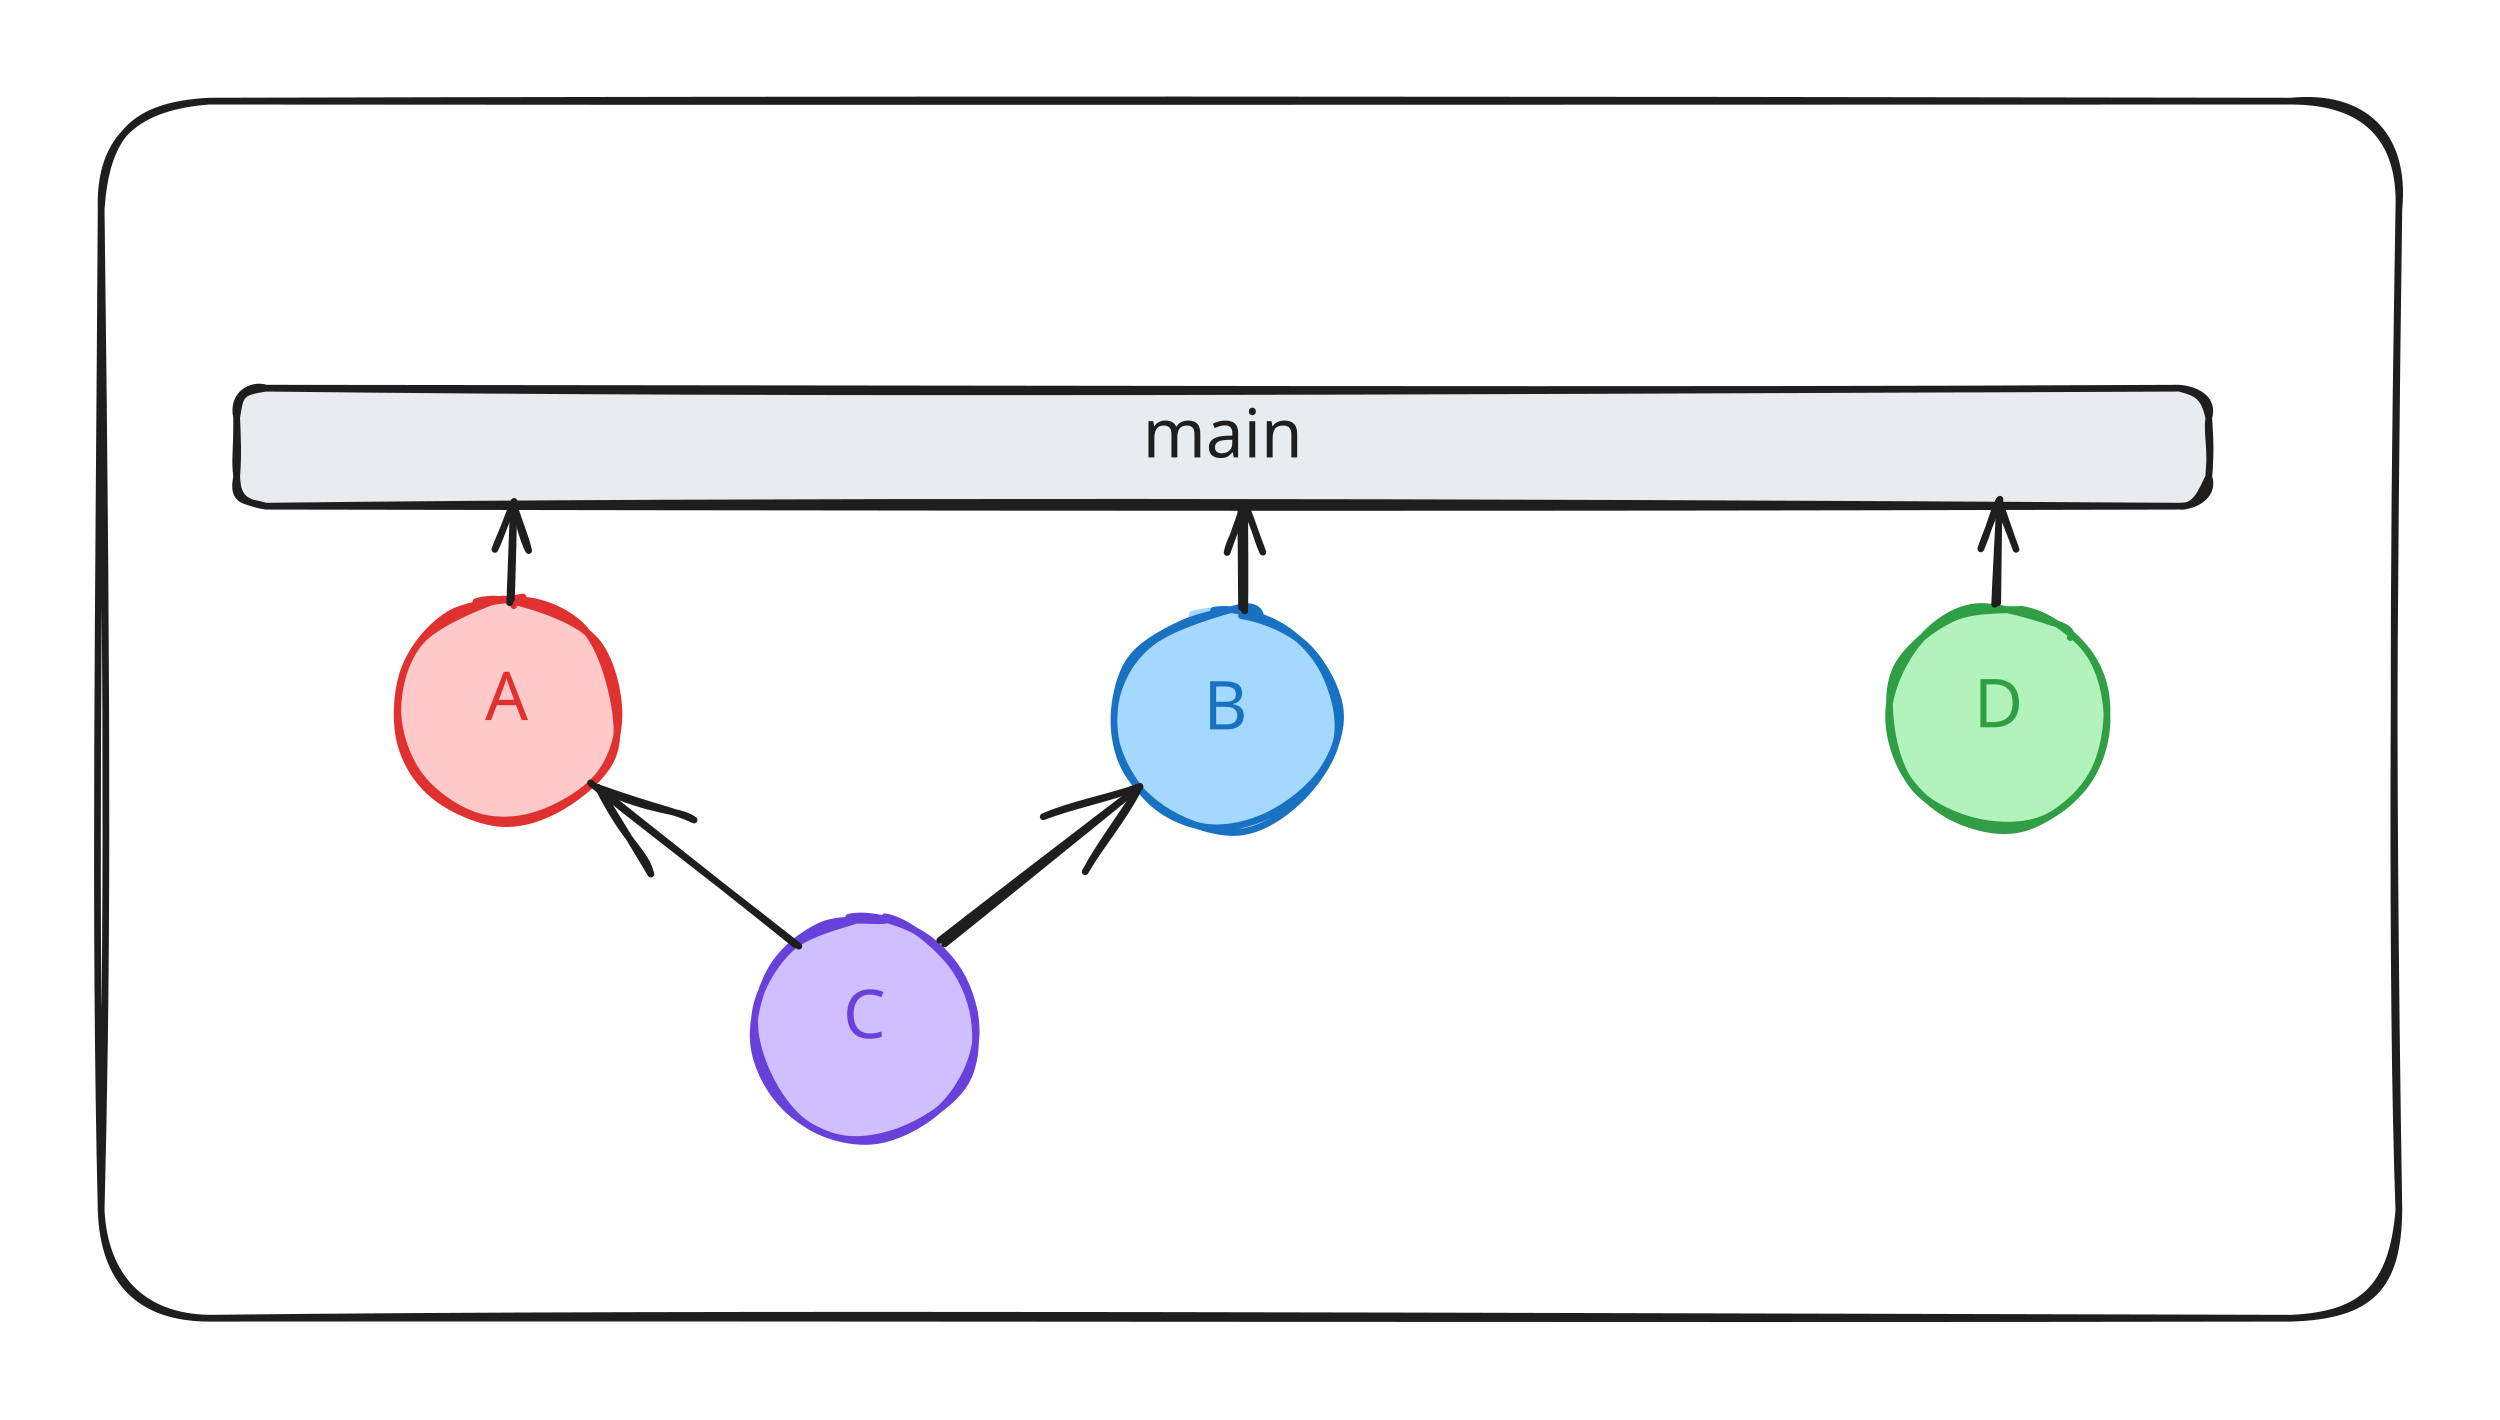
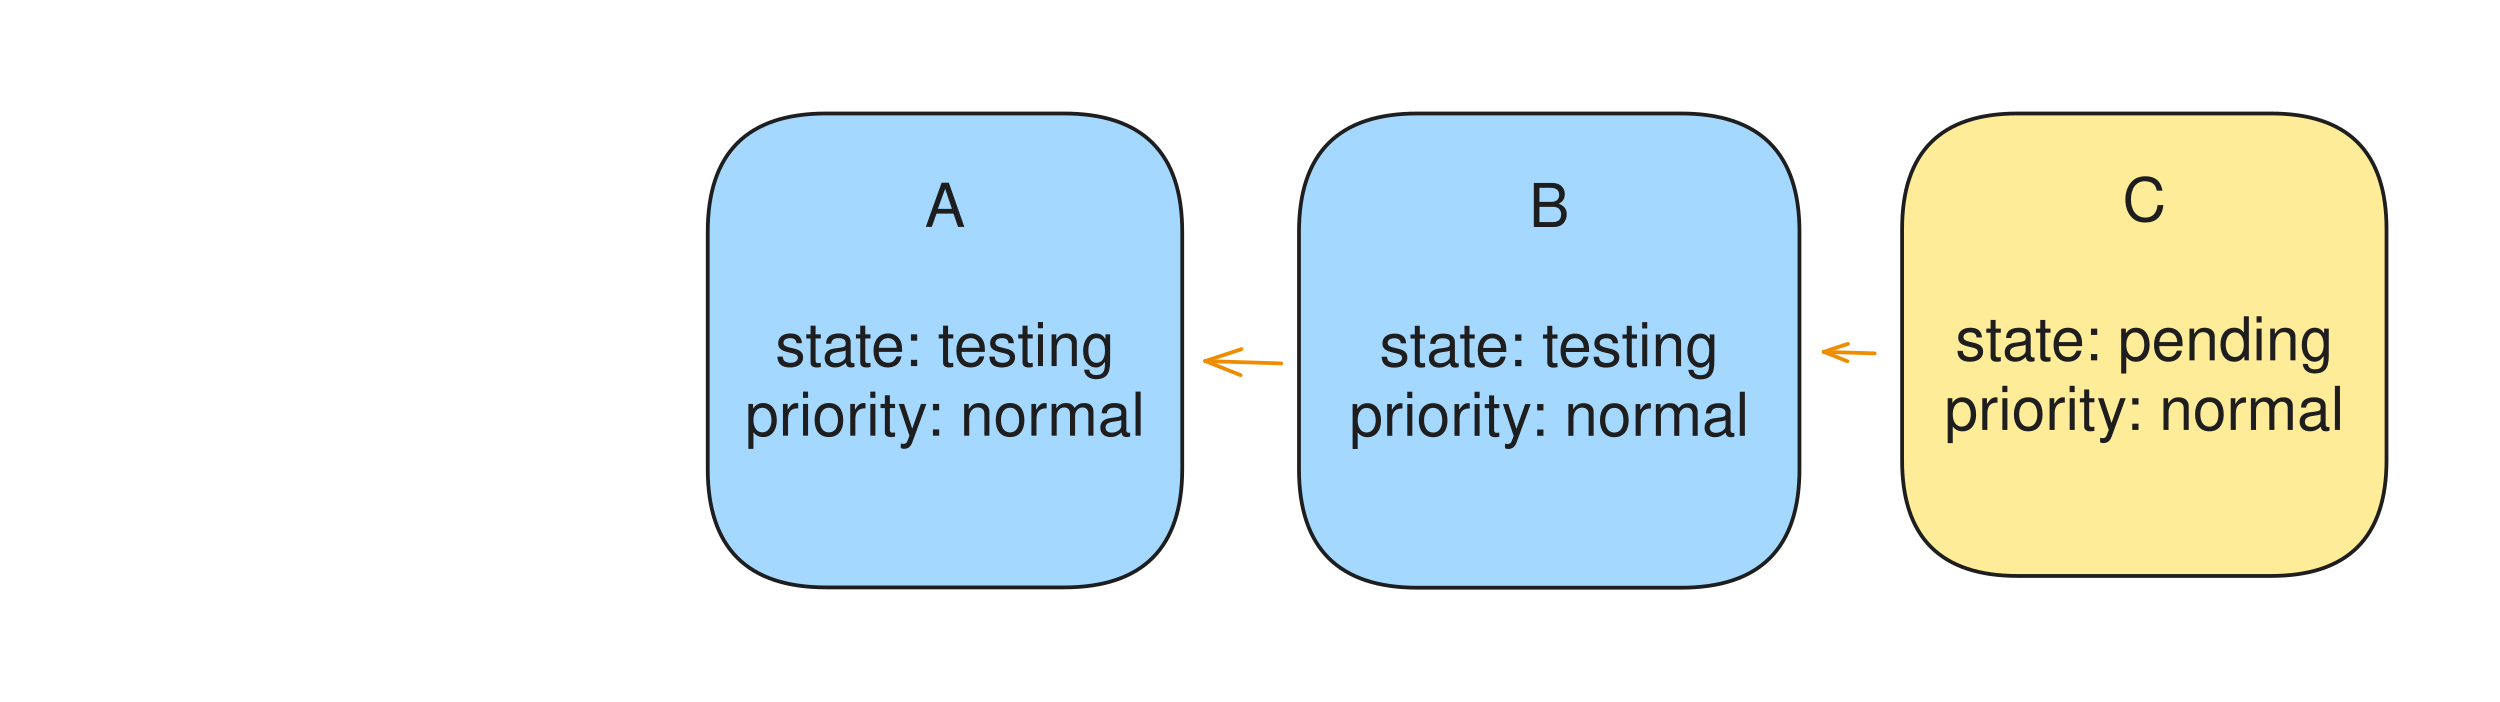
- <svg xmlns="http://www.w3.org/2000/svg" version="1.1" viewBox="0 0 741.477 420.969" width="1482.953" height="841.938">
+ <svg xmlns="http://www.w3.org/2000/svg" version="1.1" viewBox="0 0 660.905 185.367" width="660.905" height="185.367">
  
-   eyJ2ZXJzaW9uIjoiMSIsImVuY29kaW5nIjoiYnN0cmluZyIsImNvbXByZXNzZWQiOnRydWUsImVuY29kZWQiOiJ4nOVbWXPaSFx1MDAxN333r3B5XuOe3pe8ecF74j1cdTAwMWXnqymXQFx1MDAwMjRcYolcdTAwMTHCmJnKf/+uZIxcdTAwMTZAlmOwcUauXCLQi3q755x7uzv/rq2vb0SjnrPxeX3DeWhYnmuH1nDjU5x+74R9N/Ahiya/+8EgbCQl21HU63/+/Xer10MtN6pcdTAwMDdBXHUwMDA3NYLuYzXHc7qOXHUwMDFm9aHg/+D3+vq/yWemodBpRJbf8pykQpKVtkWoKqZ+XHL8pF2imFx1MDAxNFRhyicl3P4utFx1MDAxNzk2ZDctr++kOXHSxtfuXHUwMDA12Vx1MDAwZfZ3nCPnXHUwMDAwe3JveN2Wx2mzTdfzLqORl3SrXHUwMDFmwOjTvH5cdTAwMTRcdTAwMDZcdTAwMWTnxrWj9tNcdTAwMTRk0ufVXG6DQavtO/14+GSSXHUwMDFh9KyGXHUwMDFijeI0jCepj3PweT1NeYBfklx1MDAxMSRccuFYUjHJiKtuXHUwMDEyTFx1MDAxMMZGSZHNeuzPTuBcdTAwMDVh3J/fiFx1MDAxM/+lPapbjU5cdTAwMGK65duTMlFo+f2eXHUwMDE1wjKl5YbjkUpNXHUwMDEwL7TRdtxWO4JMJjEyUqtM804y+URcdTAwMTLCmNQ6XHUwMDFkTNxo79BOXGbhz3TKQ6vrXHUwMDFjxlX8gedl5823x/P2ZDCpybBxyo90VHH5WsbU0lx1MDAxNlx1MDAwNj3berRcYqIo5kJzXHUwMDAyXHUwMDFkk5N8z/U7xea9oNFJjWgt09ZcdTAwMGKtl+m51mswzCqmL7BeaV2en/7VNp7fXHUwMDBlTy+ilpLnrb9X3HpcdTAwMTVBWlNNpoxXIK20wa803d9cdTAwMWPjNJzmtNnCMiNtNGdqltlO2yvD2lx1MDAxOPiQ72Svkzpp7YyRRc5DXG7NjEXcXHUwMDBm6ZXdXHR27k9cdTAwMWUu5V2d7J+esKONSblcdTAwMWbjb/PBoIxShrFFgSHXzyxcdTAwMGXwPFx1MDAxOEBcdTAwMGYwIUTQyiiYPeaVRoHhXHUwMDFjODQhn4JJjol8IVgopXFmkFwixiisMCOzqJxOYUJwxYUhRr9cdTAwMWVcdTAwMTK5jFx1MDAxN3C1MiB9hrzAPNNeXHUwMDA1fnTp/lx1MDAxMy9cdTAwMDbFudQ9q+t6o9xiJnZcdTAwMGJT2LVcXH8jl7rlua3YgjdcdTAwMWHQWyfMXHUwMDE5d+SChzQp0HVtO6tcdTAwMDJccmhcbl7nhIdVyDtcYt2W61ve1cyewLidg6eVXCIos1Z1q+/EuXG6LsWm43lurz9Tplx1MDAxOCfF1Cd8MjBXzjIz+Fx1MDAxYzzN5fbFMLDOvoyk7Zw6zePhl1x1MDAwZVtteFx1MDAwMjBcdTAwMTBjwlx1MDAxNIHJJTJcIoeWXCIqXHUwMDFkXHUwMDAwXHUwMDEzI+VcbtVsNkzDzHCsXHUwMDA04nP0aTprXHUwMDAySVwisZEs9Vx1MDAxOVx1MDAxNqhSdFkqZXdcdTAwMGVcdTAwMDbfdHNzXHUwMDEwPjyYi+PG4f63U5pRqU+zX/tYeX//puebPq53T2+PXHUwMDA3XHUwMDBmR9/6/d1avpWn9q0wXGaGL1M/XHLSY5atfmZcdTAwMWW4XGZcdTAwMDBLSqwrg2v2TK42uLhAXHUwMDEwp1x1MDAxOcwlNVRxnYOYVFxi89j3giBCS51Zi5+AWqlcdTAwMDBcdTAwMTKGXGJcYqBcdTAwMTGEKKJnoW5aXHUwMDAxKfiEXHUwMDA0VPk/pIBbS5K/Z2ShKH9bb6Z9RvFi6lx1MDAxMzw5hFx1MDAwM0rg6lx1MDAwMdpcdTAwMWbmYuBcdTAwMWPcj05Ojq5ObprmoPaX3FxcbXhcdTAwMDJcdTAwMDUhUdxa4OAsUvrMvoJRpEHLpc9cdTAwMTK2bs5cYs5+RvpcYlx1MDAxNpqB+0zTuflcYtqn/nH656pNuC+3d3S4X/tjUFx1MDAxM1W17/C8eYRH3fqRjb+bmnV3eebX3GraV/pefevhr7X2yET7XHUwMDFk3bpcdTAwMTV/XHUwMDBisrW3OE1cdTAwMTWMiyx8l6Gpc/dVaFx1MDAxY8RT8JMqo3b2XHUwMDEyrTZqhYq3VbjUmHONM5hIRNUgTaikXHUwMDE4PNpyUa1cdTAwMDDiclHlSDBcdTAwMTBVRrUkLN7mqVx1MDAxNFgyJqHX/6XAcntJsvqM4lx1MDAxNGV1+81kXHUwMDE1vKy5ukpcYsFcdTAwMWNjTNI2n8No48xqs+udnebR7flX+/5cdTAwMGW3vnlcdTAwMTerjVFCJEF6VlhpXHUwMDEwVrosrKRN43Berq112qT1+mK0lTFcdTAwMDZ4wFx1MDAxZkxaL5h3fdbYbV9cdTAwMDanp5JcdTAwMWadPCh5M6osgXvS+LXuTV905PfWjXNf+25fL0RcdTAwMDJcdTAwMTWDIFx1MDAwNzRIZ6H2tpuqXHUwMDA0XHUwMDE2U1xuobWqXGaw2ZO54lx1MDAwMNNcdTAwMTKBi1xuY1UwWixYXHUwMDBlZqCCXHUwMDA09LFCaFlcdTAwMDFu5SookFx1MDAwMFx1MDAxMTRYc65cdTAwMTK3uYpcblx1MDAwMkNcdTAwMWHQQaj2XjKYWCrRmVx1MDAxM6hly+DukmTwXHUwMDE5eSjK4O6bySAnc1VcdTAwMTB0gWOqaDpLz2HUZ/R2cHRcdTAwMWV+XHQ6yrlsX9z25Oh2tTGqKWhOflx1MDAwZjWpyGGq5TObq1JxYptyXHUwMDE1tHG9ubBcYpNcdTAwMWIpwS35YLurd3ff+c1Vy1xme6PoXHUwMDE4e/w6uHJ23yDCrCCDylx1MDAxMIGzUFtKJEjnIUzHXGZrOK6ugrPncrVcdTAwMTEmXGKSmGHDtVx1MDAxMlpIk1x1MDAwN1x1MDAxYfig4IJyI1x1MDAxZWNB+Vx1MDAxYbSViyBFWlx1MDAxOVx1MDAwM3JLgdZcdTAwMTjP3HwoXHUwMDE1QcpcdTAwMThmmi/A9XyFXGLibDC6bFx1MDAxMdxZklxiPiNcdTAwMGZFXHUwMDEx3FmsXGI+0sNcZnyaufgkIFx1MDAwMGCVxlQ//C8/XHJaTYAyhUyCXGJVXHUwMDE0QY3G/uJcdTAwMTKvb2FUaHqCRq5cdTAwMTBcdTAwMTbFSHRcZkuK4U8y/F5cdTAwMTHhUnZu+pFcdTAwMTVG265vu36rWMXx7TQn0+Xx9cUqh1x1MDAxOFx08lx1MDAxYoO4/1x1MDAxOGFcdTAwMGWONeVCY0M5XHUwMDAzYs6Ualm9eDhTs+BZ/Wgn6HbdXGJcdTAwMDZ8XHUwMDE2uH5U7GUygq1cdTAwMThpbceamnVcdTAwMThDNq9cYsle/Ma8o5F+W0+tNvkx+f7np5mlN6dcZitJzdhU+oa17L8v5lx1MDAwZjX3+FSDx1x1MDAxNl9cdTAwMDCtvo1U7u6sJn1ogiCKXHUwMDA1l1VoxWDGpzjEaK5cYlxiXHUwMDE4XHUwMDA2jSeFfi2OSIREXHUwMDE0tJpreFxiIyRtKSVcdTAwMTRcdTAwMTF7XCJaXGJcdTAwMGVBuSTZy3RPvKKUgpiXsKVcXFx1MDAwYn1cdTAwMDWv/Iy3Oo9X5rFHuT5n2GNcdTAwMTMjwlxmpUQxQVxyjTf5p9lcdTAwMDNJKVx0x8AyMJ9AMVNjr8Ro5fvHeUajOnYkjWSaSSWpZrM6RZXU8VU3QSnouvrQXHUwMDFjN9fk42dz2tpcdTAwMTfFeCWXhsFcImRsp9U9ppO7O3wyPKGHQ/+c3dp7dWmZ+mpTnlx1MDAxMlxm4YJjMlx1MDAxYTssitPc7Y1F01x1MDAxY0Yyf9U+XHJeXGaiwF6zdlx1MDAwZTRNXHUwMDAyrPfaN3hfZyn/slx1MDAwZlx1MDAwNO/iUsfPZmaVXHUwMDE3XHUwMDA154xkXHUwMDE34YxjKWTkXHUwMDA11yvLj+5XXHUwMDEyzkaBnk3fMFx1MDAxMWSpgU/ah/TaP1x1MDAwNl9cdPOZ/19FXHUwMDAwzVx1MDAxYlxmcvpcdTAwMGJjeFx1MDAwMU5cdTAwMDBcdTAwMDFth8iQgVx1MDAwZsA5zrjeJWHNL8JcdTAwMTY5msiY0sJUf26cQ+Kb+1pQVv2ooPx4cyVpglx1MDAxMMOQoFx1MDAxONxdiCBZZrBcdGFohFxyl0aD26s44fM3Ml9LXHUwMDFjXHUwMDA0XCJYxeFcdTAwMDHPW+Y2p7JEXHUwMDAyXHUwMDFkhYDBkKQzmVx1MDAwYqJPfGJcYsFcdTAwMTQ+Vo1PfuZ0+qV8Un5cdTAwMWGXXHUwMDBmdDC4s5xhzGNOXHUwMDExTNFMsV+bUObaWfxsTpvYPJ5ZXHUwMDFit7Bh9XqXXHUwMDExLPVkZcDkXFx7vD2dXHUwMDBlc+PedYbb5aBYXHUwMDFiT3dMXHUwMDE0TmKDP9Z+/Fx1MDAxZlmxpdwifQ==
+   eyJ2ZXJzaW9uIjoiMSIsImVuY29kaW5nIjoiYnN0cmluZyIsImNvbXByZXNzZWQiOnRydWUsImVuY29kZWQiOiJ4nNVa21LbOlx1MDAxNH3nK5ic19bV/dI3blx1MDAwNXpcdTAwMDFaOITpaYcxtpKYOLaxXHI0dPj3s2VC7DhcdTAwMTdIgJLSXHUwMDE5mliytSWttddeMr9XVldcdTAwMWJ5PzGN96tccvPLc8PAT93rxlx1MDAxYnv9yqRZXHUwMDEwR9BEiu9ZfJl6Rc9OnifZ+3fv3CRx2kF+XHUwMDE2x13Hi3t3t5nQ9EyUZ9DxP/i+uvq7+F1cdTAwMTkoNV7uRu3QXHUwMDE0N1x1MDAxNE3lWFKz+tW9OCrGxVpwyYhcImWPINuE8XLjQ3PLXHIzU7bYS40tdeX1mzRccvz2R9Nf23bPm/thOWwrXGLDw7xcdTAwMWZcdTAwMTZhZTHMvmzL8jTummbg51x1MDAxZDt27fq0u9L4st2JTGanj4ZX48T1grxvn4PKq3drUO33XHUwMDBivlx0QVx1MDAxY6Ip01x1MDAxMinOJabDVns/pcpBgmuhXHUwMDE1w5yRymrdXHUwMDA1tlx1MDAxMYdxalx1MDAwM/tcdTAwMDdcdTAwMWL7r1xm7cz1um2IL/LLPi73VatV9rm+ny7hXHUwMDBlY4hcIimwxEryMoqOXHTanXzQhyhcdTAwMDVRaio5Qqjsk5liRzDGUlwijjVcdTAwMTm22Fx1MDAwMJJdv0DHz3JcdTAwMWZSt2d27S3RZVx1MDAxOFZcdTAwMTcz8lx1MDAwN4t5j6JcdTAwMTJHdHDltpyh7b9Vx19cdTAwMTWDIzjMza98OPVcbmjMsTzX7HR/T52eXrL2vmh5m1lj2O/2zeTH3t2M20dfXHUwMDBlXHUwMDEwXHUwMDBizyTWdO+bPo9Om59HR7lcdTAwMWbfTdP4uvLcwadyWS5cdTAwMTPfvcM2bFx1MDAwMlx1MDAxN5RcdTAwMGLOkCzhXHUwMDEyXHUwMDA2Ube+ZmHsdUs6rFRcdTAwMDJcdTAwMWXj4cj8q1x1MDAxNORoXHUwMDFhXHUwMDA1qeaIXHUwMDAxJsmjXHUwMDE5OHkxXHUwMDE3YCBZgIF4MVx1MDAwNkriXHUwMDAwdFx1MDAwMfyYMSz4KFx1MDAwMVx1MDAwNXU0PFx1MDAwM1x1MDAxM4VcdTAwMTHw9Cn0y1M3ylx1MDAxMjdcdTAwMDW4TqAg4o5CTFx1MDAwMPnGuSepI+psg2Rg6cqegWwjXHJjrJpcdTAwMDZQiSimXHUwMDE0MTxcdTAwMDdAy6jiKD9cZm6KPC9Grn5we0HYXHUwMDFmQUCBXFxYwLVcdTAwMWbRjyjLIYb3q7nJ8iBq/4iSNIhT2GtcdTAwMTg3TntuJd3b29bCoG1B3vBgOiZcdTAwMWTBf1x1MDAxZYBcdTAwMDJcdTAwMGU79Fx1MDAwMt+vapRcdTAwMDexuEFk0t3HSFx1MDAwYoTQXHUwMDBlXCI3PFosVFg5szPMtFx1MDAwZeZcdTAwMTVcdTAwMWNlxrZaoOqZ/J6ps7qyynWdXHUwMDA1llNcdTAwMGVcdTAwMTh/vM5+PNjrfz95e3xcdTAwMTJcdTAwMWZcdTAwMDbrcSt0v3S9b8uts1xuK4drhVx1MDAwNOGYXHUwMDEzrtSr6CwlXHUwMDBlRUIwXHUwMDFiXHUwMDA2XHUwMDFh0dBcdTAwMTGdpcKqMNPFz1x1MDAxOPMhVUErRqqc4d+gsyfpXHUwMDFhuVL55e7RcW+H70T/xptnR39AZ2c+t5V/XHUwMDBlNrfiLP602Vu7+uzfdFSTPIt+2/RcYnvM5Uvrt1J0KrVcdTAwMDWnXHUwMDA0cTFcdTAwMDe1J+/SUlx1MDAwYrii2FFMI1xugijlXHUwMDE4ta2CM23rKV1Qe3kknGPMOFx1MDAwMaq/poTPi9GnSfj6K0r4XHUwMDAzqlWX8DlDfVx1MDAwZVx0v0sxkzhOdf3qkONMK1wiXHUwMDAxR4/n+OxkuqTybetwhiHZKUCsXHUwMDFl5ThDzMFcZmFGXHUwMDE1tGFWj6vkeFx1MDAwYilcdTAwMGahxTlOkIOkZlx1MDAwMlx1MDAxMlxyZVRSVVwif0h15FxiipVAilxipMFcdTAwMGXjSspcdTAwMTkoOFx1MDAwN7svlVx1MDAxNC+i4ORhXHUwMDA1n5VcdTAwMTBcYlx1MDAxN1x1MDAxNZ8zR0JcdTAwMDCupPl6XHUwMDEw+cCU0cBcdTAwMDaHRI+hoV1cbjexe+pcYthryaDaIZDcXHSt9GjF3qWdx1vYXHJcdTAwMGVlkoBKiiEtmWB6bPIm8lx1MDAxZlx1MDAwZWp2eT9cZko42Fx1MDAwMoxrpFx1MDAwMJFMylx0QUFMXHUwMDEwiraeXHUwMDExXHUwMDAwIIG6Uo1cdTAwMDVcdTAwMTW6Wb5cdTAwMTH3ekFcdTAwMGWLf1x1MDAxMFx1MDAwN1FeX+RiNddsQuhcdTAwMTh3XGZcdTAwMDEwqWpbPXMk9omjtVr5abXkVvFl+Pnnm4m9305cdTAwMDd90TyO9/KJK9X/XHUwMDE3ci5UTk99IF6UcUXKbPBQ6ru5QenF9lx1MDAwNZfN/VxyuS2882b3prncqVx1MDAwZuDjIFhcdTAwMDXrXHUwMDFihCSqdkDxvM6l1TKe1pNOXGLtMDbH3nmTXHRcdTAwMTVcdTAwMGXA3SGcXHUwMDBixiWAgFNcXFmie+PCmVx1MDAxMvBTxrhcZsblyU5gisN4yFx1MDAxMPmd3jf3YOvr1ulOsHPs8n53+8Sdz2AgjirV41x1MDAwYlx1MDAxOVxmhqaf0XPEuCBsXHUwMDBlgzF51kttMLTSXHUwMDBlXHUwMDE2goCFUIhcdTAwMTJSO6NcdTAwMTdg6jVcdTAwMTBcdTAwMTQq+Vx1MDAwMvnLYzAwVVgzXFxNXG6v4DDmXHUwMDA16dNcdTAwMWPGRqVsT0yh+3/MYTygLnWHMWeoL+owMKayfnn4XHUwMDFhQCpcdTAwMDFV9+NVdnYuXVKVRZZbxJ7NQS1DR1VcdTAwMTZ0z1x1MDAwMemSnFAsJatU/c9tMMDnMKXtcnP7po2TXHRHhMiBIJmEqstcdTAwMTa8hI5cdTAwMWZcdTAwMTFSbUsj/FwiL+KW3F7M5uCwkpdcdTAwMGWhVDDCpYKQpnhcdTAwMGJcdTAwMDWmglJI7lxuykyovlx1MDAxNvNcdTAwMTaPNDxcdTAwMDJ2VUNqV0JLXHUwMDBlXHUwMDBlYpK3sEFB/SW4XHUwMDEwiil7oiXHg/qrvMV0vFx1MDAxN83jUH9Ob1x1MDAwMVx1MDAxNm5azlx1MDAwM78jNVZzvPrcO6LbW1x1MDAwN1x1MDAxZm+6wrvY48mH759u0NflTnqw6Fx1MDAwZVx1MDAxNFxijGlGmGS0/vKTXHUwMDExsHaQXHUwMDE5rYhcdTAwMTM9w1tMTGlzpz5cIqaXN1x1MDAxOEwoXHUwMDAx3JNKeTUocjRBXHUwMDFjeICe4Vx1MDAxOHUhVzHrXHK+tH/FMneBvjLgS8NNkkNbXHUwMDFmXGZDg6lcdTAwMDX+oCYqXHUwMDFm07hcbsz1+uzlXlx1MDAxOczBXHUwMDAy0Vx1MDAxNHO9Xbn9XHUwMDFmdUzq3yJ9
  <defs>
    <style class="style-fonts">
      @font-face {
        font-family: "Virgil";
        src: url("https://unpkg.com/@excalidraw/excalidraw@undefined/dist/excalidraw-assets/Virgil.woff2");
      }
      @font-face {
        font-family: "Cascadia";
        src: url("https://unpkg.com/@excalidraw/excalidraw@undefined/dist/excalidraw-assets/Cascadia.woff2");
      }
      @font-face {
        font-family: "Assistant";
        src: url("https://unpkg.com/@excalidraw/excalidraw@undefined/dist/excalidraw-assets/Assistant-Regular.woff2");
      }
    </style>
  </defs>
-   <rect x="0" y="0" width="741.477" height="420.969" fill="transparent" />
-   <g stroke-linecap="round" transform="translate(30 30) rotate(0 340.7383 180.4844)">
-     <path d="M32 0 C220.28 -0.51, 409.69 -0.45, 649.48 0 M32 0 C179.81 0.14, 328.23 0.11, 649.48 0 M649.48 0 C671.26 -0.01, 682.32 10.82, 681.48 32 M649.48 0 C670.78 -2.13, 683.64 9.74, 681.48 32 M681.48 32 C680.38 104.25, 678.98 173.9, 681.48 328.97 M681.48 32 C679.85 148.49, 679.18 264.82, 681.48 328.97 M681.48 328.97 C679.53 352.28, 670.25 360.04, 649.48 360.97 M681.48 328.97 C681.22 352.05, 672.94 360.23, 649.48 360.97 M649.48 360.97 C415.33 360.49, 180.22 359.25, 32 360.97 M649.48 360.97 C435.35 361.37, 220.66 360.76, 32 360.97 M32 360.97 C12.29 360.62, 1.03 348.86, 0 328.97 M32 360.97 C11.27 360.92, 0.7 349.9, 0 328.97 M0 328.97 C-2.07 240.67, -0.72 152.24, 0 32 M0 328.97 C1.66 263.14, 2.1 197.64, 0 32 M0 32 C-0.62 10.11, 11.48 1.59, 32 0 M0 32 C1.58 10.6, 8.69 1.27, 32 0" stroke="#1e1e1e" stroke-width="2" fill="none" />
+   <rect x="0" y="0" width="660.905" height="185.367" fill="transparent" />
+   <g stroke-linecap="round" transform="translate(187.099 30) rotate(0 62.72015 62.64404)">
+     <path d="M31.32 0 C54.77 0, 78.22 0, 94.12 0 C115 0, 125.44 10.44, 125.44 31.32 C125.44 44.05, 125.44 56.78, 125.44 93.97 C125.44 114.85, 115 125.29, 94.12 125.29 C72.31 125.29, 50.51 125.29, 31.32 125.29 C10.44 125.29, 0 114.85, 0 93.97 C0 69.83, 0 45.68, 0 31.32 C0 10.44, 10.44 0, 31.32 0" stroke="none" stroke-width="0" fill="#a5d8ff" />
+     <path d="M31.32 0 C52.75 0, 74.17 0, 94.12 0 M31.32 0 C51.81 0, 72.29 0, 94.12 0 M94.12 0 C115 0, 125.44 10.44, 125.44 31.32 M94.12 0 C115 0, 125.44 10.44, 125.44 31.32 M125.44 31.32 C125.44 45.92, 125.44 60.53, 125.44 93.97 M125.44 31.32 C125.44 49.79, 125.44 68.26, 125.44 93.97 M125.44 93.97 C125.44 114.85, 115 125.29, 94.12 125.29 M125.44 93.97 C125.44 114.85, 115 125.29, 94.12 125.29 M94.12 125.29 C72.03 125.29, 49.95 125.29, 31.32 125.29 M94.12 125.29 C74.62 125.29, 55.12 125.29, 31.32 125.29 M31.32 125.29 C10.44 125.29, 0 114.85, 0 93.97 M31.32 125.29 C10.44 125.29, 0 114.85, 0 93.97 M0 93.97 C0 76.5, 0 59.04, 0 31.32 M0 93.97 C0 80.58, 0 67.19, 0 31.32 M0 31.32 C0 10.44, 10.44 0, 31.32 0 M0 31.32 C0 10.44, 10.44 0, 31.32 0" stroke="#1e1e1e" stroke-width="1" fill="none" />
  </g>
-   <g stroke-linecap="round" transform="translate(70.19141 115.1309) rotate(0 292.4492 17.5)">
-     <path d="M8.75 0 C147.69 0.49, 286.32 1.7, 576.15 0 C581.83 2.24, 584.27 4.94, 584.9 8.75 C582.45 10.08, 585.46 17.09, 584.9 26.25 C581.56 31.04, 579.41 33.4, 576.15 35 C412.31 35.47, 245.36 36.39, 8.75 35 C4.67 36.9, 2.42 29.81, 0 26.25 C0.28 23.13, 0.14 16.91, 0 8.75 C1.22 0.29, 3.78 -2.05, 8.75 0" stroke="none" stroke-width="0" fill="#e9ecef" />
-     <path d="M8.75 0 C174.73 1.91, 341.32 0.88, 576.15 0 M8.75 0 C217.35 0.14, 426.45 0.84, 576.15 0 M576.15 0 C581.26 1.36, 583.52 2.27, 584.9 8.75 M576.15 0 C581.99 0.52, 586.43 3.52, 584.9 8.75 M584.9 8.75 C585.42 16.42, 585.41 19.91, 584.9 26.25 M584.9 8.75 C584.3 13.9, 585.81 18.33, 584.9 26.25 M584.9 26.25 C586.66 31.26, 581.63 35.03, 576.15 35 M584.9 26.25 C582.76 30.67, 580.95 35.53, 576.15 35 M576.15 35 C363.51 33.64, 150.46 33.3, 8.75 35 M576.15 35 C457.51 35.3, 338.86 35.65, 8.75 35 M8.75 35 C2.75 33.33, -1.57 33.99, 0 26.25 M8.75 35 C1.01 33.91, 0.34 31.12, 0 26.25 M0 26.25 C-0.65 20.74, 0.04 19.64, 0 8.75 M0 26.25 C0.54 19.82, 0.21 13.72, 0 8.75 M0 8.75 C-1.57 1.56, 4.69 -1.39, 8.75 0 M0 8.75 C1.08 1.89, 1.05 1.15, 8.75 0" stroke="#1e1e1e" stroke-width="2" fill="none" />
+   <g transform="translate(196.9169 55.84404) rotate(0 52.90234 36.8)">
+     <text x="52.902" y="0" font-family="Helvetica, Segoe UI Emoji" font-size="16px" fill="#1e1e1e" text-anchor="middle" style="white-space: pre;" direction="ltr" dominant-baseline="text-before-edge">A</text>
+     <text x="52.902" y="18.4" font-family="Helvetica, Segoe UI Emoji" font-size="16px" fill="#1e1e1e" text-anchor="middle" style="white-space: pre;" direction="ltr" dominant-baseline="text-before-edge" />
+     <text x="52.902" y="36.8" font-family="Helvetica, Segoe UI Emoji" font-size="16px" fill="#1e1e1e" text-anchor="middle" style="white-space: pre;" direction="ltr" dominant-baseline="text-before-edge">state: testing</text>
+     <text x="52.902" y="55.2" font-family="Helvetica, Segoe UI Emoji" font-size="16px" fill="#1e1e1e" text-anchor="middle" style="white-space: pre;" direction="ltr" dominant-baseline="text-before-edge">priority: normal</text>
  </g>
-   <g transform="translate(342.7806 120.1309) rotate(0 19.85999 12.5)">
-     <text x="19.86" y="0" font-family="Virgil, Segoe UI Emoji" font-size="20px" fill="#1e1e1e" text-anchor="middle" style="white-space: pre;" direction="ltr" dominant-baseline="text-before-edge">main</text>
+   <g stroke-linecap="round" transform="translate(343.4036 30) rotate(0 66.15332 62.68359)">
+     <path d="M31.34 0 C46.73 0, 62.12 0, 100.96 0 C121.86 0, 132.31 10.45, 132.31 31.34 C132.31 47.21, 132.31 63.09, 132.31 94.03 C132.31 114.92, 121.86 125.37, 100.96 125.37 C76.48 125.37, 52 125.37, 31.34 125.37 C10.45 125.37, 0 114.92, 0 94.03 C0 80.35, 0 66.68, 0 31.34 C0 10.45, 10.45 0, 31.34 0" stroke="none" stroke-width="0" fill="#a5d8ff" />
+     <path d="M31.34 0 C50.49 0, 69.63 0, 100.96 0 M31.34 0 C57.72 0, 84.1 0, 100.96 0 M100.96 0 C121.86 0, 132.31 10.45, 132.31 31.34 M100.96 0 C121.86 0, 132.31 10.45, 132.31 31.34 M132.31 31.34 C132.31 44.91, 132.31 58.48, 132.31 94.03 M132.31 31.34 C132.31 46.22, 132.31 61.1, 132.31 94.03 M132.31 94.03 C132.31 114.92, 121.86 125.37, 100.96 125.37 M132.31 94.03 C132.31 114.92, 121.86 125.37, 100.96 125.37 M100.96 125.37 C79.88 125.37, 58.8 125.37, 31.34 125.37 M100.96 125.37 C78.63 125.37, 56.29 125.37, 31.34 125.37 M31.34 125.37 C10.45 125.37, 0 114.92, 0 94.03 M31.34 125.37 C10.45 125.37, 0 114.92, 0 94.03 M0 94.03 C0 71.78, 0 49.53, 0 31.34 M0 94.03 C0 81.14, 0 68.25, 0 31.34 M0 31.34 C0 10.45, 10.45 0, 31.34 0 M0 31.34 C0 10.45, 10.45 0, 31.34 0" stroke="#1e1e1e" stroke-width="1" fill="none" />
  </g>
-   <g stroke-linecap="round" transform="translate(117.6445 177.9629) rotate(0 32.74219 32.74219)">
-     <path d="M36.05 0.17 C42.16 0.06, 49.95 3.16, 54.57 7.48 C59.19 11.81, 62.21 19.69, 63.75 26.1 C65.28 32.51, 66.15 40.19, 63.78 45.95 C61.42 51.72, 55.31 57.57, 49.57 60.68 C43.84 63.78, 35.67 65.21, 29.37 64.6 C23.07 64, 16.37 61.31, 11.77 57.05 C7.17 52.79, 3.23 45.19, 1.77 39.04 C0.3 32.89, 0.76 25.98, 2.99 20.16 C5.22 14.34, 9.56 7.47, 15.13 4.11 C20.71 0.75, 32.61 0.61, 36.42 -0.02 C40.23 -0.66, 37.87 -0.21, 38 0.31 M38.06 -0.21 C44.15 0.36, 51.14 3.87, 55.78 8.52 C60.42 13.16, 64.67 20.93, 65.88 27.66 C67.09 34.39, 66.34 42.95, 63.04 48.91 C59.75 54.87, 52.17 60.56, 46.11 63.42 C40.05 66.28, 32.85 67.31, 26.69 66.08 C20.53 64.86, 13.63 60.65, 9.13 56.06 C4.63 51.47, 0.53 44.75, -0.32 38.56 C-1.17 32.37, 1.13 24.62, 4.01 18.91 C6.88 13.21, 11.26 7.58, 16.93 4.31 C22.61 1.05, 34.56 -0.37, 38.05 -0.68 C41.55 -1, 37.8 1.9, 37.91 2.44" stroke="none" stroke-width="0" fill="#ffc9c9" />
-     <path d="M23.51 0.5 C29.22 -1.4, 36.66 0.64, 42.72 2.74 C48.78 4.84, 56.02 7.86, 59.89 13.09 C63.76 18.31, 65.98 27.53, 65.94 34.09 C65.89 40.64, 63.72 47.47, 59.61 52.42 C55.5 57.37, 47.4 61.9, 41.28 63.79 C35.16 65.68, 28.69 65.81, 22.89 63.78 C17.1 61.76, 10.29 56.89, 6.53 51.62 C2.78 46.35, 0.25 38.73, 0.36 32.15 C0.48 25.58, 2.52 17.46, 7.23 12.16 C11.93 6.86, 24.03 2.1, 28.61 0.35 C33.2 -1.4, 34.74 1.01, 34.74 1.67 M36.29 0.05 C42.3 -0.09, 49.98 3.05, 54.52 7.37 C59.06 11.69, 61.94 19.47, 63.52 25.98 C65.1 32.5, 66.43 40.58, 64 46.47 C61.56 52.36, 54.53 58.02, 48.93 61.31 C43.33 64.6, 36.77 66.81, 30.41 66.22 C24.05 65.63, 15.71 61.9, 10.8 57.78 C5.88 53.66, 2.31 47.78, 0.91 41.5 C-0.48 35.22, 0.01 26.3, 2.45 20.09 C4.88 13.89, 9.92 7.75, 15.51 4.29 C21.11 0.84, 32.6 0.08, 36.02 -0.64 C39.44 -1.36, 35.9 -0.53, 36.03 -0.03" stroke="#e03131" stroke-width="2" fill="none" />
-   </g>
-   <g transform="translate(143.6745 198.0529) rotate(0 6.559998 12.5)">
-     <text x="6.56" y="0" font-family="Virgil, Segoe UI Emoji" font-size="20px" fill="#e03131" text-anchor="middle" style="white-space: pre;" direction="ltr" dominant-baseline="text-before-edge">A</text>
-   </g>
-   <g stroke-linecap="round" transform="translate(330.8711 180.7324) rotate(0 32.74219 32.74219)">
-     <path d="M33.72 0.79 C39.88 0.57, 47.65 3.06, 52.58 6.97 C57.51 10.89, 61.55 18.21, 63.31 24.27 C65.08 30.34, 65.15 37.6, 63.16 43.37 C61.17 49.14, 56.7 55.23, 51.37 58.87 C46.05 62.5, 37.73 65.35, 31.2 65.16 C24.66 64.98, 17.15 61.45, 12.16 57.76 C7.18 54.07, 2.92 48.96, 1.3 43.03 C-0.33 37.09, 0.21 28.38, 2.41 22.16 C4.61 15.93, 8.84 9.44, 14.49 5.68 C20.15 1.93, 32.47 0.28, 36.33 -0.39 C40.19 -1.06, 37.76 1.13, 37.66 1.66 M21.99 0.75 C27.6 -1.56, 36.56 -0.23, 42.82 1.88 C49.07 3.99, 55.61 8.16, 59.52 13.41 C63.44 18.66, 66.43 27.03, 66.32 33.4 C66.21 39.78, 62.82 46.46, 58.87 51.66 C54.92 56.86, 48.88 62.68, 42.64 64.6 C36.39 66.53, 27.63 65.17, 21.39 63.21 C15.16 61.24, 8.79 57.97, 5.22 52.81 C1.66 47.65, -0.19 38.85, 0.01 32.24 C0.22 25.64, 2.53 18.15, 6.43 13.18 C10.33 8.22, 20.91 4.15, 23.42 2.46 C25.92 0.76, 21.55 2.41, 21.46 3.03" stroke="none" stroke-width="0" fill="#a5d8ff" />
-     <path d="M29.04 0.29 C34.84 -0.81, 42.87 1.57, 48.31 4.58 C53.76 7.58, 58.82 12.71, 61.71 18.34 C64.59 23.98, 66.85 31.99, 65.64 38.37 C64.42 44.75, 59.25 52, 54.43 56.62 C49.61 61.24, 43.11 65.47, 36.71 66.1 C30.3 66.73, 21.77 63.79, 16 60.41 C10.24 57.03, 4.74 51.61, 2.12 45.83 C-0.49 40.06, -1.22 31.83, 0.32 25.74 C1.86 19.65, 5.36 13.68, 11.37 9.31 C17.38 4.93, 31.13 0.79, 36.38 -0.49 C41.64 -1.78, 42.99 1.06, 42.91 1.61 M37.36 1.88 C43.52 2.85, 51.59 6.1, 56.46 10.7 C61.33 15.3, 65.76 23.33, 66.57 29.51 C67.39 35.68, 64.85 42.5, 61.36 47.73 C57.86 52.96, 51.31 58.08, 45.62 60.9 C39.93 63.72, 33.1 65.32, 27.22 64.64 C21.34 63.95, 14.88 61.24, 10.33 56.8 C5.77 52.36, 1.04 44.76, -0.1 37.99 C-1.24 31.23, 0.25 21.83, 3.5 16.22 C6.76 10.62, 13.57 7.18, 19.42 4.37 C25.27 1.57, 35.3 -0.12, 38.6 -0.63 C41.9 -1.13, 39.22 0.68, 39.21 1.33" stroke="#1971c2" stroke-width="2" fill="none" />
-   </g>
-   <g transform="translate(356.1911 200.8224) rotate(0 7.269997 12.5)">
-     <text x="7.27" y="0" font-family="Virgil, Segoe UI Emoji" font-size="20px" fill="#1971c2" text-anchor="middle" style="white-space: pre;" direction="ltr" dominant-baseline="text-before-edge">B</text>
-   </g>
-   <g stroke-linecap="round" transform="translate(560.1445 180.0879) rotate(0 32.74219 32.74219)">
-     <path d="M34.93 0.81 C41.1 0.49, 48.56 2.9, 53.39 6.62 C58.21 10.34, 62.36 16.9, 63.88 23.12 C65.41 29.34, 64.63 37.82, 62.55 43.95 C60.46 50.08, 56.44 56.43, 51.36 59.93 C46.28 63.42, 38.56 65.05, 32.09 64.91 C25.62 64.78, 17.6 63.13, 12.55 59.09 C7.5 55.06, 3.65 46.89, 1.81 40.7 C-0.04 34.51, -0.58 27.81, 1.47 21.94 C3.52 16.08, 8.4 9.05, 14.12 5.51 C19.84 1.96, 31.84 1.38, 35.79 0.68 C39.73 -0.01, 37.59 1.05, 37.77 1.35 M35.37 -0.46 C41.63 -0.34, 50.32 4.94, 54.97 9.23 C59.63 13.52, 62.09 19.54, 63.3 25.28 C64.52 31.02, 64.68 37.96, 62.25 43.68 C59.82 49.4, 53.96 56.14, 48.73 59.59 C43.5 63.04, 36.91 64.82, 30.88 64.36 C24.86 63.9, 17.56 60.69, 12.57 56.84 C7.57 52.98, 2.68 47.36, 0.91 41.22 C-0.86 35.08, -0.32 26.27, 1.96 19.99 C4.23 13.71, 9.06 6.65, 14.56 3.52 C20.06 0.4, 31.49 1.75, 34.96 1.22 C38.42 0.69, 35.27 0.08, 35.34 0.36" stroke="none" stroke-width="0" fill="#b2f2bb" />
-     <path d="M46.21 3.22 C52 5.3, 57.36 10, 60.44 15.38 C63.52 20.75, 65.2 29.07, 64.69 35.49 C64.19 41.91, 61.68 48.85, 57.43 53.89 C53.19 58.93, 45.52 64.27, 39.22 65.74 C32.92 67.21, 25.38 65.43, 19.63 62.69 C13.88 59.94, 7.96 54.79, 4.71 49.27 C1.47 43.75, -0.58 36.08, 0.15 29.55 C0.88 23.01, 4.85 15, 9.1 10.06 C13.35 5.12, 18.82 0.73, 25.67 -0.1 C32.51 -0.94, 45.46 3.54, 50.16 5.05 C54.86 6.57, 54.22 8.51, 53.88 9 M39.41 0.72 C45.74 1.32, 53.25 6.68, 57.46 11.23 C61.67 15.78, 64.13 21.73, 64.67 28.01 C65.21 34.29, 63.79 43.15, 60.71 48.92 C57.64 54.7, 51.9 60.2, 46.22 62.66 C40.54 65.13, 32.93 65.08, 26.65 63.73 C20.37 62.39, 12.81 59.02, 8.53 54.59 C4.26 50.16, 2 43.33, 1.01 37.14 C0.02 30.95, -0.45 23.11, 2.6 17.44 C5.65 11.78, 13.14 5.94, 19.31 3.14 C25.47 0.33, 36.49 0.94, 39.59 0.63 C42.69 0.32, 38.07 0.7, 37.91 1.25" stroke="#2f9e44" stroke-width="2" fill="none" />
-   </g>
-   <g transform="translate(584.9345 200.1779) rotate(0 7.799995 12.5)">
-     <text x="7.8" y="0" font-family="Virgil, Segoe UI Emoji" font-size="20px" fill="#2f9e44" text-anchor="middle" style="white-space: pre;" direction="ltr" dominant-baseline="text-before-edge">D</text>
-   </g>
-   <g stroke-linecap="round" transform="translate(223.7617 272.2793) rotate(0 32.74219 32.74219)">
-     <path d="M18.28 2.96 C23.49 -0.24, 31.85 -0.68, 38.32 0.54 C44.79 1.76, 52.63 5.59, 57.12 10.29 C61.61 15, 64.35 22.63, 65.26 28.77 C66.17 34.91, 65.72 41.61, 62.59 47.12 C59.46 52.63, 52.55 58.74, 46.49 61.85 C40.44 64.95, 32.35 66.71, 26.27 65.74 C20.19 64.76, 14.29 60.84, 9.99 56.01 C5.69 51.18, 1.53 43.15, 0.47 36.76 C-0.59 30.37, -0.16 23.56, 3.64 17.66 C7.44 11.76, 18.98 4.15, 23.28 1.37 C27.58 -1.41, 29.29 0.41, 29.42 0.99 M20.99 1.1 C26.91 -1.49, 36.37 -0.71, 42.81 1.48 C49.25 3.67, 55.68 9.28, 59.64 14.24 C63.61 19.2, 66.4 25.22, 66.59 31.22 C66.79 37.22, 64.82 44.72, 60.81 50.24 C56.81 55.77, 48.79 62.23, 42.54 64.35 C36.29 66.47, 29.45 64.84, 23.32 62.99 C17.18 61.13, 9.86 58.02, 5.73 53.21 C1.61 48.39, -1.39 40.55, -1.44 34.11 C-1.5 27.68, 1.69 19.79, 5.42 14.58 C9.15 9.37, 17.9 4.77, 20.96 2.84 C24.02 0.91, 23.55 2.67, 23.75 3.01" stroke="none" stroke-width="0" fill="#d0bfff" />
-     <path d="M28 -0.25 C34.12 -1.55, 42.68 0.99, 48.34 4.07 C53.99 7.14, 59.09 12.59, 61.93 18.19 C64.78 23.79, 66.51 31.36, 65.43 37.69 C64.36 44.01, 60.37 51.39, 55.49 56.12 C50.6 60.84, 42.66 65.12, 36.11 66.04 C29.57 66.96, 21.59 64.96, 16.22 61.63 C10.85 58.3, 6.53 51.84, 3.89 46.08 C1.26 40.31, -0.81 33.29, 0.4 27.06 C1.61 20.83, 6.07 13.13, 11.12 8.7 C16.18 4.27, 26.97 1.83, 30.73 0.47 C34.49 -0.88, 33.75 0.1, 33.68 0.59 M38.69 -0.37 C44.86 0.58, 52.61 7.01, 57.02 12.02 C61.43 17.03, 64.24 23.55, 65.15 29.7 C66.06 35.86, 65.74 43.53, 62.47 48.94 C59.2 54.36, 51.68 59.45, 45.51 62.18 C39.35 64.9, 31.71 66.49, 25.47 65.29 C19.22 64.1, 12.34 59.79, 8.05 55.02 C3.76 50.24, 0.2 43.32, -0.3 36.65 C-0.79 29.99, 1.71 20.77, 5.09 15.01 C8.48 9.26, 14.52 4.5, 20.02 2.12 C25.52 -0.26, 35.03 1.04, 38.09 0.75 C41.14 0.46, 38.32 -0.02, 38.34 0.39" stroke="#6741d9" stroke-width="2" fill="none" />
-   </g>
-   <g transform="translate(249.9117 292.3693) rotate(0 6.439995 12.5)">
-     <text x="6.44" y="0" font-family="Virgil, Segoe UI Emoji" font-size="20px" fill="#6741d9" text-anchor="middle" style="white-space: pre;" direction="ltr" dominant-baseline="text-before-edge">C</text>
+   <g transform="translate(356.6546 55.88359) rotate(0 52.90234 36.8)">
+     <text x="52.902" y="0" font-family="Helvetica, Segoe UI Emoji" font-size="16px" fill="#1e1e1e" text-anchor="middle" style="white-space: pre;" direction="ltr" dominant-baseline="text-before-edge">B</text>
+     <text x="52.902" y="18.4" font-family="Helvetica, Segoe UI Emoji" font-size="16px" fill="#1e1e1e" text-anchor="middle" style="white-space: pre;" direction="ltr" dominant-baseline="text-before-edge" />
+     <text x="52.902" y="36.8" font-family="Helvetica, Segoe UI Emoji" font-size="16px" fill="#1e1e1e" text-anchor="middle" style="white-space: pre;" direction="ltr" dominant-baseline="text-before-edge">state: testing</text>
+     <text x="52.902" y="55.2" font-family="Helvetica, Segoe UI Emoji" font-size="16px" fill="#1e1e1e" text-anchor="middle" style="white-space: pre;" direction="ltr" dominant-baseline="text-before-edge">priority: normal</text>
  </g>
  <g stroke-linecap="round">
-     <g transform="translate(236.2109 279.4824) rotate(0 -30.11719 -23.52539)">
-       <path d="M0.72 1.14 C-9.29 -6.85, -51.09 -39.05, -61.06 -47.28 M-0.36 0.69 C-9.9 -7.18, -48.96 -37.83, -58.78 -45.86" stroke="#1e1e1e" stroke-width="2" fill="none" />
+     <g transform="translate(338.7197 96.07417) rotate(0 -10.03973 -0.3159304)">
+       <path d="M0 0 C-3.35 -0.11, -16.73 -0.53, -20.08 -0.63 M0 0 C-3.35 -0.11, -16.73 -0.53, -20.08 -0.63" stroke="#f08c00" stroke-width="1" fill="none" />
    </g>
-     <g transform="translate(236.2109 279.4824) rotate(0 -30.11719 -23.52539)">
-       <path d="M-30.36 -36.27 C-34.6 -39.53, -42.96 -38.33, -58.78 -45.86 M-30.36 -36.27 C-36.64 -39.26, -41.31 -39.61, -58.78 -45.86" stroke="#1e1e1e" stroke-width="2" fill="none" />
+     <g transform="translate(338.7197 96.07417) rotate(0 -10.03973 -0.3159304)">
+       <path d="M-10.54 -3.77 C-12.51 -3.12, -14.48 -2.47, -20.08 -0.63 M-10.54 -3.77 C-14.09 -2.6, -17.64 -1.43, -20.08 -0.63" stroke="#f08c00" stroke-width="1" fill="none" />
    </g>
-     <g transform="translate(236.2109 279.4824) rotate(0 -30.11719 -23.52539)">
-       <path d="M-43.17 -20.24 C-44.76 -27.01, -50.38 -29.24, -58.78 -45.86 M-43.17 -20.24 C-46.93 -26.48, -48.99 -30.09, -58.78 -45.86" stroke="#1e1e1e" stroke-width="2" fill="none" />
+     <g transform="translate(338.7197 96.07417) rotate(0 -10.03973 -0.3159304)">
+       <path d="M-10.75 3.1 C-12.68 2.33, -14.61 1.56, -20.08 -0.63 M-10.75 3.1 C-14.22 1.71, -17.7 0.32, -20.08 -0.63" stroke="#f08c00" stroke-width="1" fill="none" />
    </g>
  </g>
  <mask />
+   <g stroke-linecap="round" transform="translate(502.8435 30) rotate(0 64.0307 61.12782)">
+     <path d="M30.56 0 C49.35 0, 68.14 0, 97.5 0 C117.87 0, 128.06 10.19, 128.06 30.56 C128.06 51.35, 128.06 72.14, 128.06 91.69 C128.06 112.07, 117.87 122.26, 97.5 122.26 C73.81 122.26, 50.12 122.26, 30.56 122.26 C10.19 122.26, 0 112.07, 0 91.69 C0 70.47, 0 49.25, 0 30.56 C0 10.19, 10.19 0, 30.56 0" stroke="none" stroke-width="0" fill="#ffec99" />
+     <path d="M30.56 0 C52.07 0, 73.57 0, 97.5 0 M30.56 0 C50.76 0, 70.96 0, 97.5 0 M97.5 0 C117.87 0, 128.06 10.19, 128.06 30.56 M97.5 0 C117.87 0, 128.06 10.19, 128.06 30.56 M128.06 30.56 C128.06 52.61, 128.06 74.65, 128.06 91.69 M128.06 30.56 C128.06 52.16, 128.06 73.76, 128.06 91.69 M128.06 91.69 C128.06 112.07, 117.87 122.26, 97.5 122.26 M128.06 91.69 C128.06 112.07, 117.87 122.26, 97.5 122.26 M97.5 122.26 C74.24 122.26, 50.98 122.26, 30.56 122.26 M97.5 122.26 C72.5 122.26, 47.51 122.26, 30.56 122.26 M30.56 122.26 C10.19 122.26, 0 112.07, 0 91.69 M30.56 122.26 C10.19 122.26, 0 112.07, 0 91.69 M0 91.69 C0 76.91, 0 62.14, 0 30.56 M0 91.69 C0 68.82, 0 45.95, 0 30.56 M0 30.56 C0 10.19, 10.19 0, 30.56 0 M0 30.56 C0 10.19, 10.19 0, 30.56 0" stroke="#1e1e1e" stroke-width="1" fill="none" />
+   </g>
+   <g transform="translate(513.9718 54.32782) rotate(0 52.90234 36.8)">
+     <text x="52.902" y="0" font-family="Helvetica, Segoe UI Emoji" font-size="16px" fill="#1e1e1e" text-anchor="middle" style="white-space: pre;" direction="ltr" dominant-baseline="text-before-edge">C</text>
+     <text x="52.902" y="18.4" font-family="Helvetica, Segoe UI Emoji" font-size="16px" fill="#1e1e1e" text-anchor="middle" style="white-space: pre;" direction="ltr" dominant-baseline="text-before-edge" />
+     <text x="52.902" y="36.8" font-family="Helvetica, Segoe UI Emoji" font-size="16px" fill="#1e1e1e" text-anchor="middle" style="white-space: pre;" direction="ltr" dominant-baseline="text-before-edge">state: pending</text>
+     <text x="52.902" y="55.2" font-family="Helvetica, Segoe UI Emoji" font-size="16px" fill="#1e1e1e" text-anchor="middle" style="white-space: pre;" direction="ltr" dominant-baseline="text-before-edge">priority: normal</text>
+   </g>
  <g stroke-linecap="round">
-     <g transform="translate(280.1171 279.9945) rotate(0 28.11167 -22.80193)">
-       <path d="M0.06 -0.04 C9.33 -7.37, 46.21 -37.38, 55.57 -44.92 M-1.37 -1.11 C8.3 -8.69, 48.47 -39.56, 57.95 -46.68" stroke="#1e1e1e" stroke-width="2" fill="none" />
+     <g transform="translate(495.6098 93.42078) rotate(0 -6.744843 -0.2032382)">
+       <path d="M0 0 C-2.25 -0.07, -11.24 -0.34, -13.49 -0.41 M0 0 C-2.25 -0.07, -11.24 -0.34, -13.49 -0.41" stroke="#f08c00" stroke-width="1" fill="none" />
    </g>
-     <g transform="translate(280.1171 279.9945) rotate(0 28.11167 -22.80193)">
-       <path d="M41.74 -21.44 C46.66 -29.98, 52.66 -36.35, 57.95 -46.68 M41.74 -21.44 C46.33 -30, 52.04 -37.15, 57.95 -46.68" stroke="#1e1e1e" stroke-width="2" fill="none" />
+     <g transform="translate(495.6098 93.42078) rotate(0 -6.744843 -0.2032382)">
+       <path d="M-7.08 -2.52 C-8.39 -2.09, -9.69 -1.66, -13.49 -0.41 M-7.08 -2.52 C-9.38 -1.76, -11.67 -1.01, -13.49 -0.41" stroke="#f08c00" stroke-width="1" fill="none" />
    </g>
-     <g transform="translate(280.1171 279.9945) rotate(0 28.11167 -22.80193)">
-       <path d="M29.3 -37.76 C37.77 -41.49, 47.44 -43.03, 57.95 -46.68 M29.3 -37.76 C38.06 -41.12, 47.82 -42.94, 57.95 -46.68" stroke="#1e1e1e" stroke-width="2" fill="none" />
+     <g transform="translate(495.6098 93.42078) rotate(0 -6.744843 -0.2032382)">
+       <path d="M-7.22 2.09 C-8.5 1.58, -9.77 1.07, -13.49 -0.41 M-7.22 2.09 C-9.47 1.2, -11.71 0.3, -13.49 -0.41" stroke="#f08c00" stroke-width="1" fill="none" />
    </g>
  </g>
  <mask />
-   <g stroke-linecap="round">
-     <g transform="translate(151.3164 178.084) rotate(0 0.3203125 -14.63867)">
-       <path d="M0.35 -0.33 C0.57 -5.18, 1.03 -24.54, 1.14 -29.37 M-0.13 0.69 C0.08 -4.06, 0.8 -23.82, 0.97 -28.72" stroke="#1e1e1e" stroke-width="2" fill="none" />
-     </g>
-     <g transform="translate(151.3164 178.084) rotate(0 0.3203125 -14.63867)">
-       <path d="M5.48 -14.79 C3.87 -17.84, 2.97 -21.7, 0.97 -28.72 M5.48 -14.79 C4.54 -18.99, 2.65 -23.05, 0.97 -28.72" stroke="#1e1e1e" stroke-width="2" fill="none" />
-     </g>
-     <g transform="translate(151.3164 178.084) rotate(0 0.3203125 -14.63867)">
-       <path d="M-4.53 -15.15 C-3.46 -18.13, -1.68 -21.9, 0.97 -28.72 M-4.53 -15.15 C-2.55 -19.29, -1.5 -23.24, 0.97 -28.72" stroke="#1e1e1e" stroke-width="2" fill="none" />
-     </g>
+   <g stroke-linecap="round" transform="translate(30 34.57373) rotate(0 63.40234 60.13281)">
+     <path d="M30.07 0 C47.03 0, 63.99 0, 96.74 0 M30.07 0 C48.72 0, 67.38 0, 96.74 0 M96.74 0 C116.78 0, 126.8 10.02, 126.8 30.07 M96.74 0 C116.78 0, 126.8 10.02, 126.8 30.07 M126.8 30.07 C126.8 44.88, 126.8 59.68, 126.8 90.2 M126.8 30.07 C126.8 49.4, 126.8 68.73, 126.8 90.2 M126.8 90.2 C126.8 110.24, 116.78 120.27, 96.74 120.27 M126.8 90.2 C126.8 110.24, 116.78 120.27, 96.74 120.27 M96.74 120.27 C78.56 120.27, 60.39 120.27, 30.07 120.27 M96.74 120.27 C80.69 120.27, 64.64 120.27, 30.07 120.27 M30.07 120.27 C10.02 120.27, 0 110.24, 0 90.2 M30.07 120.27 C10.02 120.27, 0 110.24, 0 90.2 M0 90.2 C0 70.22, 0 50.23, 0 30.07 M0 90.2 C0 67, 0 43.81, 0 30.07 M0 30.07 C0 10.02, 10.02 0, 30.07 0 M0 30.07 C0 10.02, 10.02 0, 30.07 0" stroke="transparent" stroke-width="1" fill="none" />
  </g>
-   <mask />
-   <g stroke-linecap="round">
-     <g transform="translate(368.4336 180.5254) rotate(0 0 -15.49023)">
-       <path d="M-0.2 -0.36 C-0.19 -5.47, -0.47 -25.45, -0.36 -30.53 M0.71 0.65 C0.92 -4.62, 0.75 -26.13, 0.7 -31.27" stroke="#1e1e1e" stroke-width="2" fill="none" />
-     </g>
-     <g transform="translate(368.4336 180.5254) rotate(0 0 -15.49023)">
-       <path d="M6.11 -16.76 C4.33 -20.63, 4.21 -22.83, 0.7 -31.27 M6.11 -16.76 C4.37 -21.57, 2.67 -26.16, 0.7 -31.27" stroke="#1e1e1e" stroke-width="2" fill="none" />
-     </g>
-     <g transform="translate(368.4336 180.5254) rotate(0 0 -15.49023)">
-       <path d="M-4.48 -16.67 C-3.8 -20.55, -1.47 -22.77, 0.7 -31.27 M-4.48 -16.67 C-2.79 -21.55, -1.06 -26.17, 0.7 -31.27" stroke="#1e1e1e" stroke-width="2" fill="none" />
-     </g>
-   </g>
-   <mask />
-   <g stroke-linecap="round">
-     <g transform="translate(591.8293 179.1045) rotate(0 0.5287222 -15.26024)">
-       <path d="M-0.22 0.11 C-0.08 -5.03, 1.1 -25.91, 1.34 -31.04 M0.67 -0.32 C0.71 -5.39, 1.01 -25.64, 1.05 -30.6" stroke="#1e1e1e" stroke-width="2" fill="none" />
-     </g>
-     <g transform="translate(591.8293 179.1045) rotate(0 0.5287222 -15.26024)">
-       <path d="M6.1 -16.19 C4.26 -21.55, 1.39 -27.49, 1.05 -30.6 M6.1 -16.19 C4.53 -20.36, 3.4 -23.98, 1.05 -30.6" stroke="#1e1e1e" stroke-width="2" fill="none" />
-     </g>
-     <g transform="translate(591.8293 179.1045) rotate(0 0.5287222 -15.26024)">
-       <path d="M-4.34 -16.32 C-2.02 -21.6, -0.74 -27.49, 1.05 -30.6 M-4.34 -16.32 C-3.02 -20.49, -1.26 -24.07, 1.05 -30.6" stroke="#1e1e1e" stroke-width="2" fill="none" />
-     </g>
-   </g>
-   <mask />
</svg>
